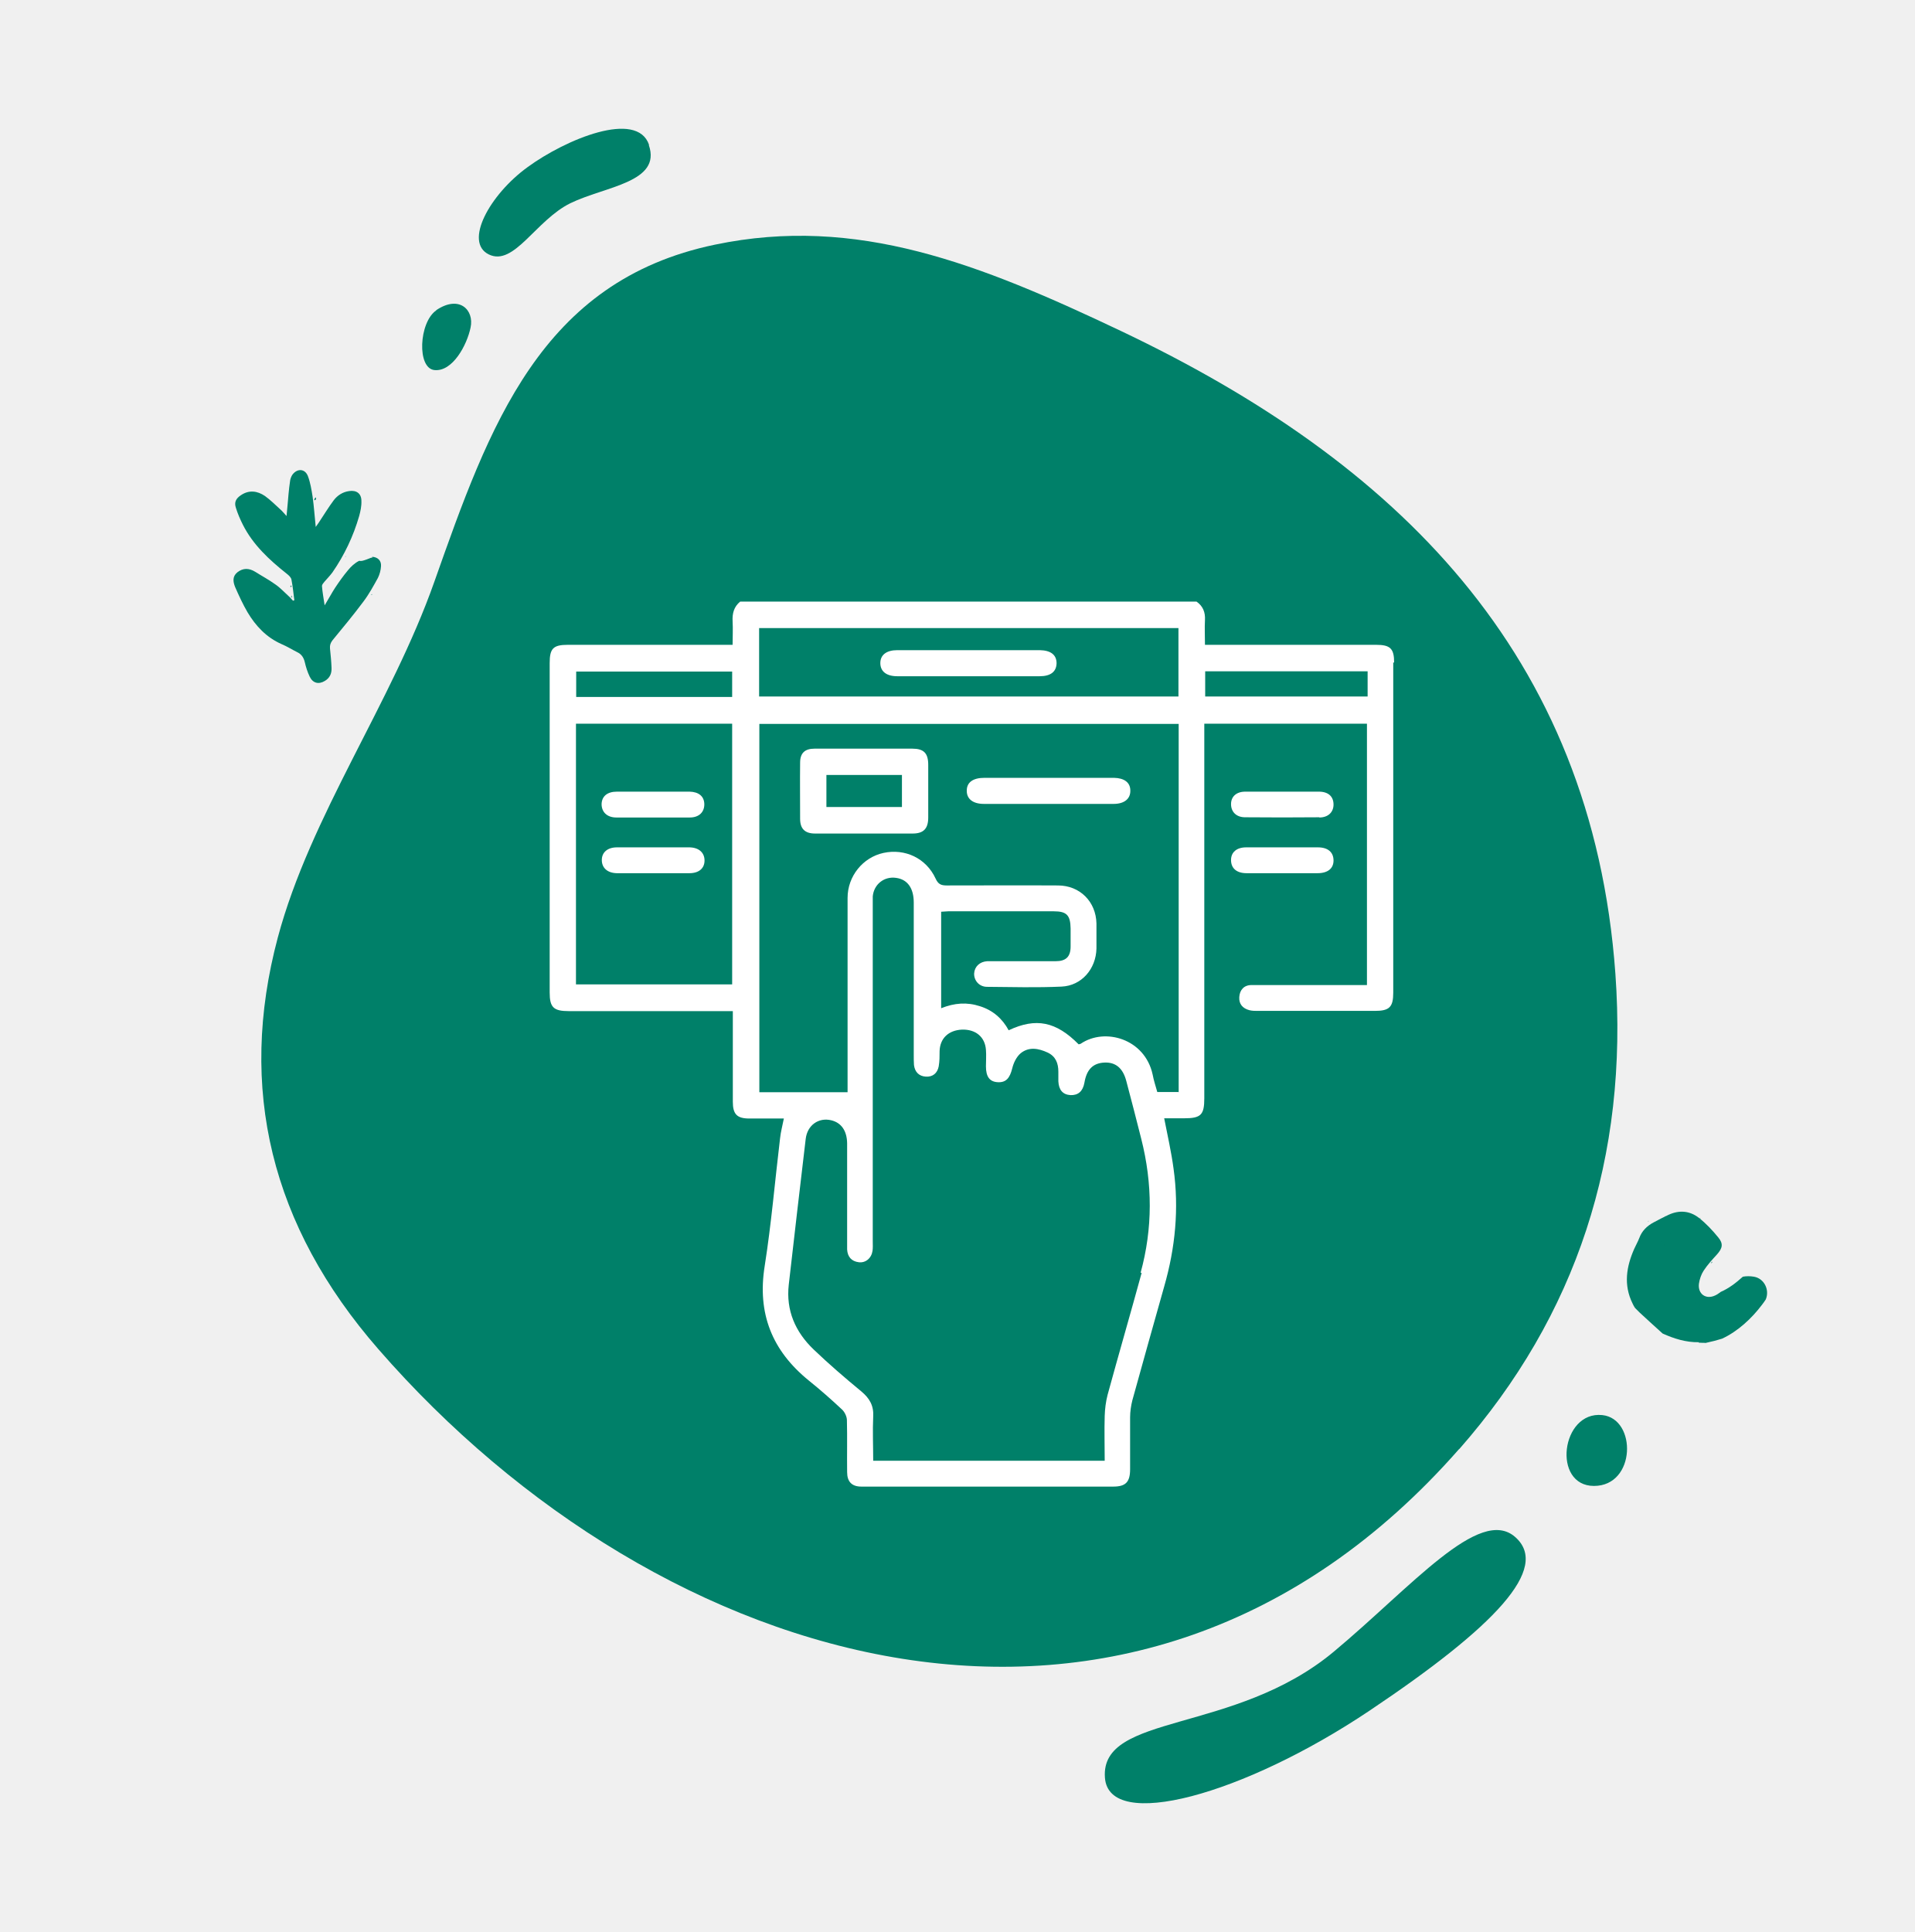
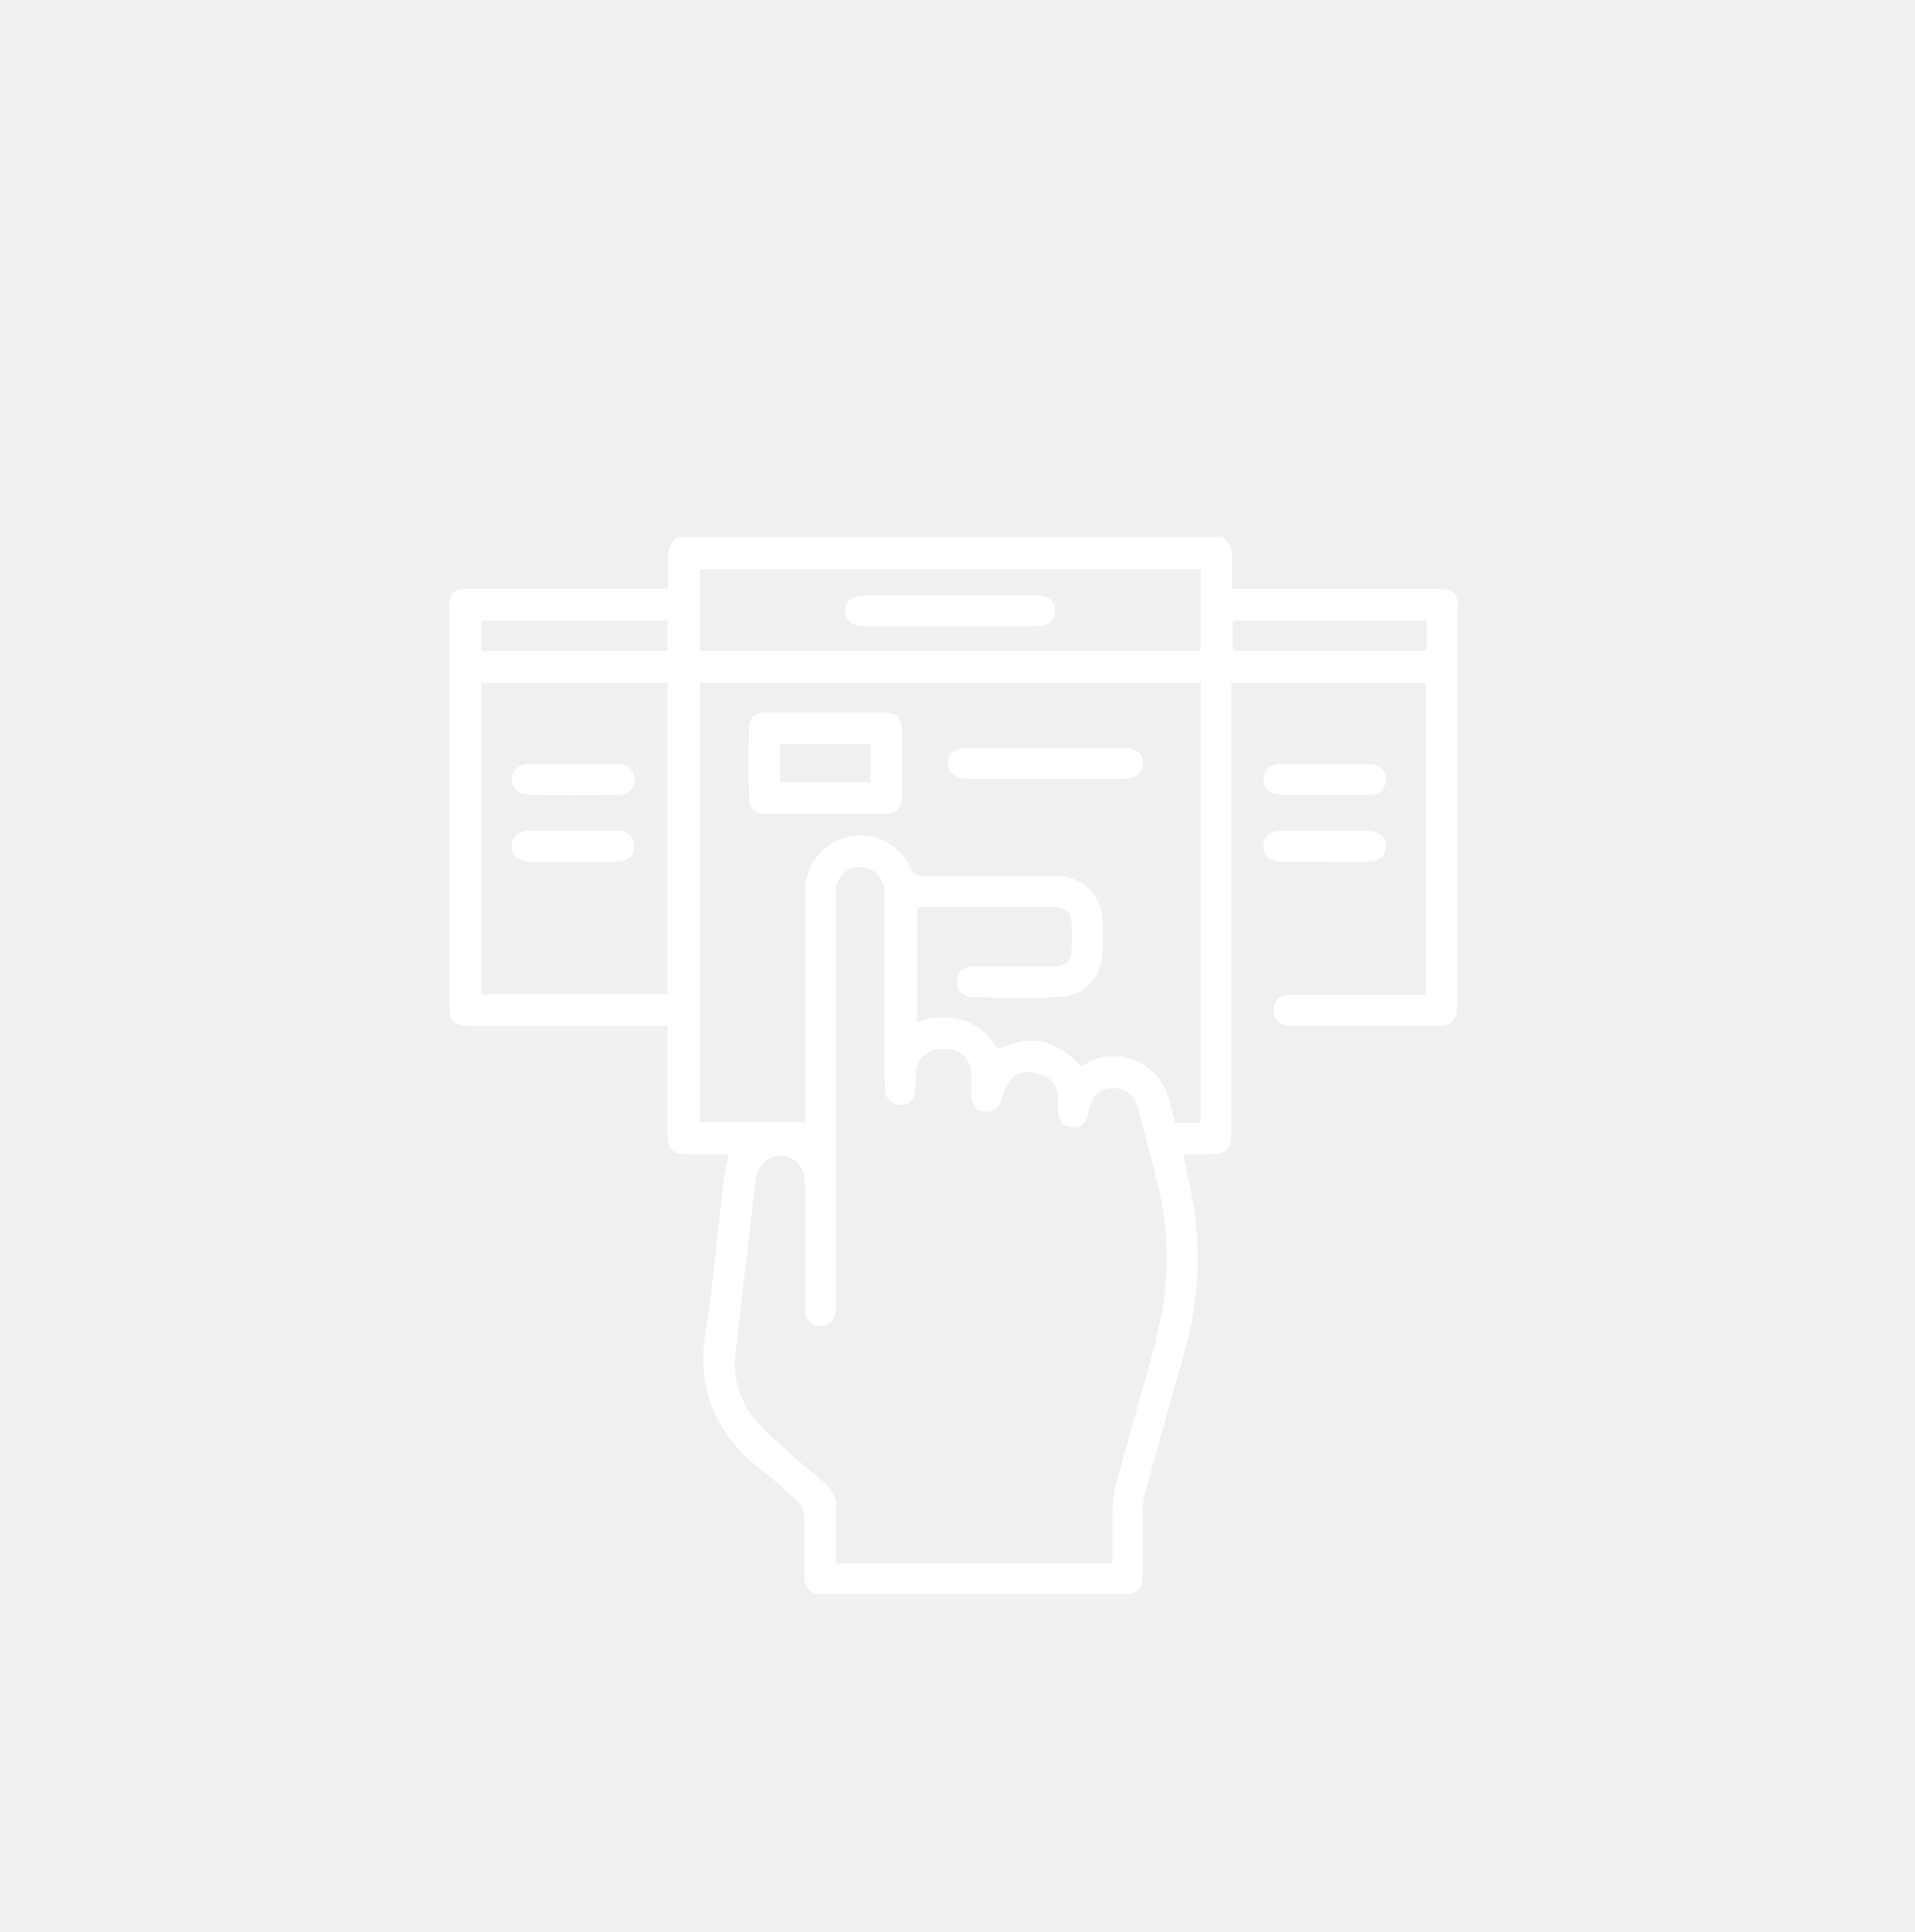
<svg xmlns="http://www.w3.org/2000/svg" id="Capa_1" data-name="Capa 1" viewBox="0 0 85.94 86.71">
  <defs>
    <style>
      .cls-1 {
-         opacity: .2;
-       }
- 
-       .cls-1, .cls-2, .cls-3, .cls-4, .cls-5, .cls-6, .cls-7, .cls-8, .cls-9, .cls-10, .cls-11, .cls-12, .cls-13, .cls-14, .cls-15, .cls-16, .cls-17, .cls-18, .cls-19, .cls-20, .cls-21, .cls-22, .cls-23, .cls-24, .cls-25, .cls-26, .cls-27, .cls-28, .cls-29, .cls-30, .cls-31, .cls-32, .cls-33, .cls-34, .cls-35, .cls-36, .cls-37, .cls-38, .cls-39, .cls-40, .cls-41, .cls-42, .cls-43, .cls-44, .cls-45, .cls-46, .cls-47, .cls-48 {
+         fill: #fff;
        stroke-width: 0px;
-       }
- 
-       .cls-1, .cls-2, .cls-3, .cls-4, .cls-5, .cls-6, .cls-7, .cls-8, .cls-9, .cls-10, .cls-11, .cls-12, .cls-13, .cls-14, .cls-15, .cls-16, .cls-17, .cls-18, .cls-19, .cls-20, .cls-22, .cls-23, .cls-24, .cls-25, .cls-26, .cls-27, .cls-28, .cls-29, .cls-30, .cls-31, .cls-32, .cls-33, .cls-34, .cls-35, .cls-36, .cls-37, .cls-38, .cls-39, .cls-40, .cls-41, .cls-42, .cls-43, .cls-44, .cls-45, .cls-46, .cls-47, .cls-48 {
-         fill: #008069;
-       }
- 
-       .cls-2 {
-         opacity: .51;
-       }
- 
-       .cls-3 {
-         opacity: .23;
-       }
- 
-       .cls-4 {
-         opacity: .27;
-       }
- 
-       .cls-5 {
-         opacity: .98;
-       }
- 
-       .cls-6 {
-         opacity: .53;
-       }
- 
-       .cls-7 {
-         opacity: .79;
-       }
- 
-       .cls-8 {
-         opacity: .81;
-       }
- 
-       .cls-9 {
-         opacity: .86;
-       }
- 
-       .cls-11 {
-         opacity: .96;
-       }
- 
-       .cls-12 {
-         opacity: .54;
-       }
- 
-       .cls-13 {
-         opacity: .21;
-       }
- 
-       .cls-14 {
-         opacity: .68;
-       }
- 
-       .cls-15 {
-         opacity: .77;
-       }
- 
-       .cls-16 {
-         opacity: .92;
-       }
- 
-       .cls-17 {
-         opacity: .85;
-       }
- 
-       .cls-18 {
-         opacity: .31;
-       }
- 
-       .cls-19 {
-         opacity: .49;
-       }
- 
-       .cls-20 {
-         opacity: .25;
-       }
- 
-       .cls-21 {
-         fill: #fff;
-       }
- 
-       .cls-22 {
-         opacity: .94;
-       }
- 
-       .cls-23 {
-         opacity: .9;
-       }
- 
-       .cls-24 {
-         opacity: .43;
-       }
- 
-       .cls-25 {
-         opacity: .56;
-       }
- 
-       .cls-26 {
-         opacity: .8;
-       }
- 
-       .cls-27 {
-         opacity: .69;
-       }
- 
-       .cls-28 {
-         opacity: .24;
-       }
- 
-       .cls-29 {
-         opacity: .37;
-       }
- 
-       .cls-30 {
-         opacity: .88;
-       }
- 
-       .cls-31 {
-         opacity: .7;
-       }
- 
-       .cls-32 {
-         opacity: .72;
-       }
- 
-       .cls-33 {
-         opacity: .28;
-       }
- 
-       .cls-34 {
-         opacity: .71;
-       }
- 
-       .cls-35 {
-         opacity: .47;
-       }
- 
-       .cls-36 {
-         opacity: .22;
-       }
- 
-       .cls-37 {
-         opacity: .26;
-       }
- 
-       .cls-38 {
-         opacity: .61;
-       }
- 
-       .cls-39 {
-         opacity: .63;
-       }
- 
-       .cls-40 {
-         opacity: .58;
-       }
- 
-       .cls-41 {
-         opacity: .29;
-       }
- 
-       .cls-42 {
-         opacity: .33;
-       }
- 
-       .cls-43 {
-         opacity: .38;
-       }
- 
-       .cls-44 {
-         opacity: .89;
-       }
- 
-       .cls-45 {
-         opacity: .93;
-       }
- 
-       .cls-46 {
-         opacity: .52;
-       }
- 
-       .cls-47 {
-         opacity: .48;
-       }
- 
-       .cls-48 {
-         opacity: .46;
      }
    </style>
  </defs>
-   <g>
-     <path class="cls-10" d="m29.13,6.5c-.54-1.58-3.74-.25-5.45,1-1.71,1.24-2.87,3.37-1.74,3.92s2.11-1.54,3.66-2.3c1.56-.76,4.1-.93,3.52-2.61Z" />
-     <path class="cls-10" d="m19.58,13.93c-.78.53-.88,2.62-.07,2.68.81.07,1.45-1.13,1.61-1.91.17-.78-.5-1.48-1.54-.78Z" />
-     <path class="cls-10" d="m49.59,79.78c.17,2.45,6.23.78,11.87-3,5.63-3.77,8.14-6.4,6.54-7.8-1.6-1.4-4.64,2.23-8.14,5.15-4.46,3.72-10.48,2.74-10.27,5.65Z" />
-     <path class="cls-10" d="m71.91,63.51c-1.85-.19-2.26,3.18-.37,3.18s1.93-3.02.37-3.18Z" />
-     <g>
-       <path class="cls-10" d="m76.24,60.26c.12,0,.25.02.36,0,.24-.05.47-.11.69-.18.71-.33,1.33-.91,1.79-1.52.06-.08.12-.16.17-.24.18-.43-.07-.94-.53-1.02-.18-.03-.34-.03-.5,0-.3.27-.62.52-.99.68-.08.06-.16.12-.25.16-.42.2-.79-.07-.73-.53.03-.2.1-.41.21-.58.17-.26.39-.5.6-.73.25-.28.29-.48.06-.76-.26-.32-.55-.63-.87-.88-.41-.32-.88-.36-1.36-.14-.23.11-.45.22-.67.34-.3.16-.53.38-.65.71-.06.16-.15.31-.22.47-.36.81-.49,1.63-.08,2.46.03.07.07.14.11.2.07.07.14.14.21.21.33.3.68.63,1.03.94.51.23,1.05.4,1.62.39Z" />
-       <path class="cls-22" d="m76.52,60.26c.05-.07.06-.11.09-.13.02-.02.07,0,.1,0,0,.03,0,.08-.02.09-.04.02-.1.03-.18.05Z" />
-       <path class="cls-43" d="m76.18,54.83c.08,0,.11.05.1.09-.01.03-.06.05-.1.08-.01,0-.02-.01-.03-.02,0-.05.02-.09.03-.14Z" />
-       <path class="cls-48" d="m77.39,58.24s.09-.01.13,0c.02,0,.04.03.06.05-.02.01-.04.04-.06.04-.04,0-.09-.03-.13-.04,0-.01,0-.03,0-.04Z" />
-       <path class="cls-4" d="m76.18,54.7s.08-.03.13-.05c.02.05.05.1-.02.12-.05.02-.09,0-.11-.07Z" />
-       <path class="cls-3" d="m78.91,57.55c-.03-.06-.08-.1-.02-.15.02-.01.06,0,.07,0,.04.06.01.1-.05.14Z" />
-       <path class="cls-4" d="m77.54,58.91s-.05.06-.07.07c-.05.01-.08-.02-.07-.07,0-.02.03-.05.05-.05.03,0,.05.03.09.05Z" />
-       <path class="cls-37" d="m78.05,57.89s.06.05.07.08c.01.04,0,.08-.06.08-.02,0-.06-.03-.06-.05,0-.03.03-.06.05-.11Z" />
-       <path class="cls-12" d="m75.97,55.18c-.1.02-.1-.06-.17-.09.11-.04.14.01.17.09Z" />
-       <path class="cls-9" d="m75.33,56.6c.06.04.08.09.04.14,0,0-.04,0-.05,0-.06-.04-.04-.09.01-.14Z" />
-       <path class="cls-7" d="m75.85,58.56c-.08.05-.11-.02-.16-.05.09-.05.12-.02.16.05Z" />
-       <path class="cls-16" d="m77.11,58.89v.15q-.07-.07,0-.15Z" />
-       <path class="cls-34" d="m76.01,58.82s-.05.04-.07.04c-.02,0-.03-.02-.05-.04.02-.01.03-.04.05-.04.02,0,.04.02.07.04Z" />
-       <path class="cls-45" d="m74.28,56.89s-.05.04-.05.04c-.02-.02-.03-.04-.05-.06.01-.01.03-.03.04-.03.02,0,.03.03.06.05Z" />
-       <path class="cls-1" d="m76.26,58.62s.05-.05.07-.07c.01,0,.02.02.03.03-.02.03-.04.05-.06.08-.01-.01-.03-.02-.04-.04Z" />
-       <path class="cls-33" d="m78.59,58.45s0,.06-.02.11c-.06-.05-.06-.08-.02-.11h.04Z" />
-       <path class="cls-31" d="m77.9,59.24s-.05.04-.05.04c-.02,0-.03-.03-.05-.04,0,0,.02-.03.03-.03.02,0,.04.01.08.03Z" />
-       <path class="cls-42" d="m74.73,58.1s0-.07,0-.1c.01,0,.03,0,.04,0,0,.03,0,.07,0,.1-.01,0-.03,0-.04,0Z" />
-       <path class="cls-23" d="m73.79,57.97l-.08-.03s0-.02,0-.03c.03,0,.05.01.08.02v.04Z" />
-       <path class="cls-4" d="m76.06,58.46s.05,0,.07,0c0,.01,0,.03,0,.04l-.07-.02s0-.02,0-.03Z" />
-       <path class="cls-46" d="m75.49,54.46s.02.04.03.06c-.01,0-.03.02-.03.02-.02-.01-.03-.03-.04-.05.01,0,.02-.02.04-.03Z" />
-       <path class="cls-11" d="m75.29,58.04s-.05,0-.06,0c-.01,0-.01-.03-.02-.04.02,0,.04,0,.05,0,0,0,.01.02.02.04Z" />
-       <path class="cls-38" d="m76.86,56.65s-.04.03-.06.05c0,0-.01-.01-.02-.02.02-.02.04-.04.05-.06,0,0,.02.02.03.03Z" />
-       <path class="cls-24" d="m74.63,59.41s-.04.02-.06.02c0,0-.03-.02-.02-.03,0-.01.02-.03.03-.04.01,0,.03.02.05.04Z" />
-       <path class="cls-42" d="m75.43,57.81s-.04.02-.05.01c0,0-.02-.03-.02-.03.01-.01.03-.02.04-.02,0,0,.01.02.03.04Z" />
-       <path class="cls-40" d="m79.01,57.94l-.04-.07s.02,0,.02-.01c.01.02.03.05.04.07,0,0-.02,0-.02.01Z" />
-       <path class="cls-3" d="m74.53,55.67s.03.04.03.05c0,.01-.02.03-.03.04-.01-.01-.03-.02-.04-.04,0-.01.02-.03.03-.05Z" />
-       <path class="cls-10" d="m76.8,55.89s-.03.02-.05.03c0,0-.02-.02-.03-.02.02-.01.03-.03.05-.04,0,.01.02.02.03.04Z" />
-       <path class="cls-10" d="m74.92,55.23s-.02.04-.03.04c-.02,0-.03-.01-.04-.02,0,0,.01-.03.02-.03.01,0,.03,0,.05.01Z" />
-       <path class="cls-25" d="m74.95,55.34s.02.03.02.04c0,0-.02.02-.03.03,0,0-.02-.02-.01-.02,0-.01,0-.02.02-.04Z" />
-       <path class="cls-22" d="m78.61,57.46s-.04.02-.06.03c0,0,0-.02-.01-.02.02-.01.04-.02.06-.03v.02Z" />
-       <path class="cls-6" d="m74.95,58.99s-.02.02-.03.03c0-.01-.02-.02-.02-.03,0,0,.01-.02.01-.02.01,0,.02.01.04.02Z" />
-       <path class="cls-28" d="m76.29,55.81s-.04.01-.06.02c0,0,0-.01,0-.02.02,0,.04-.02.05-.03,0,0,.01.02.02.03Z" />
-       <path class="cls-14" d="m77.21,59.83s-.05,0-.08,0c0,0,0-.02,0-.02.03,0,.05-.01.08-.02v.03Z" />
-       <path class="cls-46" d="m74.75,54.57s.02.04.02.04c-.01.01-.03.02-.04.03,0-.01-.01-.03-.01-.04,0-.01.02-.02.04-.03Z" />
-       <path class="cls-30" d="m74.88,57.77s-.02.02-.03.03c-.01-.01-.02-.02-.03-.04,0,0,.02-.02.03-.02,0,0,.02.02.03.03Z" />
-       <path class="cls-17" d="m76.29,59.13s-.02.01-.04.02c0,0-.01-.01-.02-.02.01,0,.02-.02.03-.02,0,0,0,.01.02.02Z" />
-       <path class="cls-2" d="m77.47,59.26s-.01.02-.02.02c-.01,0-.02-.01-.03-.02,0,0,0-.02.01-.02.01,0,.02,0,.03.01Z" />
-       <path class="cls-29" d="m73.99,54.79s0,.02,0,.04c0,0-.01,0-.02.01,0-.01-.01-.02-.01-.03,0,0,.01,0,.02-.02Z" />
-       <path class="cls-15" d="m76.96,55.89s-.01.01-.02.02c0,0-.02-.02-.02-.02,0,0,.02-.01.02-.01,0,0,.01.01.02.02Z" />
-       <path class="cls-26" d="m74.75,55.86s-.02.02-.03.03c0,0-.02,0-.03,0,0-.01,0-.03.01-.03.01,0,.02,0,.05.01Z" />
-     </g>
-     <g>
-       <path class="cls-10" d="m16.71,25.03s-.03,0-.05,0c-.13.05-.27.11-.4.14-.05.01-.1.01-.14,0-.2.1-.36.25-.5.42-.21.25-.4.52-.58.79-.15.23-.28.48-.47.79-.05-.34-.1-.6-.12-.87,0-.06.06-.13.11-.19.12-.14.25-.27.36-.42.54-.78.94-1.63,1.2-2.53.06-.22.11-.45.1-.68,0-.33-.22-.49-.55-.44-.29.04-.52.19-.69.41-.24.32-.45.67-.67,1-.04.06-.08.11-.14.2-.05-.49-.08-.93-.14-1.36-.05-.31-.1-.63-.21-.92-.13-.34-.48-.36-.7-.06-.05.08-.09.18-.1.27-.03.19-.05.39-.07.59-.03.31-.05.62-.09.99-.12-.13-.18-.21-.26-.28-.23-.21-.46-.44-.71-.62-.34-.23-.71-.28-1.07-.04-.23.15-.32.32-.23.58.08.26.19.51.31.75.46.91,1.19,1.58,1.97,2.2.09.07.19.16.21.26.06.31.09.62.13.93-.02,0-.04.02-.06.02-.06-.06-.11-.13-.18-.19-.2-.18-.39-.39-.61-.54-.29-.21-.61-.38-.91-.57-.28-.17-.54-.17-.79.02-.24.19-.2.43-.11.66.17.39.35.78.56,1.14.37.62.85,1.13,1.53,1.43.24.1.46.24.7.36.19.09.29.24.34.45.05.22.12.44.22.65.14.29.4.36.68.19.22-.13.31-.33.3-.58-.01-.29-.04-.59-.07-.88-.01-.14.02-.24.11-.36.47-.57.95-1.15,1.39-1.74.25-.33.45-.7.65-1.06.08-.16.13-.35.14-.53.02-.25-.15-.41-.4-.42Z" />
-       <path class="cls-44" d="m11.37,23.12s-.07.06-.1.07c0,0-.04-.03-.05-.05,0-.04.02-.08.06-.08.02,0,.04.03.08.06Z" />
-       <path class="cls-23" d="m14.18,22.32c.02.09,0,.13-.08.13q0-.08.08-.13Z" />
-       <path class="cls-5" d="m13.03,27.62q-.05-.08-.04-.18c.08.04.09.09.04.18Z" />
-       <path class="cls-4" d="m16.38,25.67c-.08,0-.1-.04-.09-.09,0-.01.04-.03.05-.03.06.02.06.06.04.12Z" />
-       <path class="cls-41" d="m13.45,25.29s-.05.04-.06.04c-.02,0-.04-.03-.04-.04,0-.02.03-.04.04-.04.01,0,.03.02.06.04Z" />
-       <path class="cls-36" d="m15.18,25.2s-.06.03-.07.03c-.02,0-.03-.03-.03-.05,0,0,.03-.03.04-.03.02,0,.03.03.06.05Z" />
-       <path class="cls-27" d="m16.12,22.83s-.02-.04-.03-.06c0,0,.02,0,.02-.01,0,.02.02.04.03.06,0,0-.02,0-.03.01Z" />
-       <path class="cls-44" d="m13.06,26.27s.03.04.03.05c0,.01-.03.02-.04.03,0,0-.03-.02-.02-.03,0-.01.02-.03.04-.05Z" />
-       <path class="cls-19" d="m11.82,22.8s-.05,0-.07,0c0,0,0-.02,0-.02.02,0,.05,0,.07,0,0,.01,0,.02,0,.04Z" />
-       <path class="cls-25" d="m13.09,26.73s.03.05.03.06c0,.01-.02.02-.03.04,0-.01-.02-.02-.03-.03,0-.02,0-.03.02-.07Z" />
-       <path class="cls-16" d="m11.61,27.04s.02.04.01.05c0,.01-.02.03-.03.04-.01,0-.03-.02-.04-.03,0-.01.01-.03.02-.04.01,0,.02-.01.03-.02Z" />
-       <path class="cls-11" d="m13.33,23.6c.02.05.03.07.03.08,0,0-.02.02-.03.02,0-.01-.02-.03-.03-.04,0-.01,0-.03.02-.06Z" />
-       <path class="cls-8" d="m15.52,24.3s.03.03.03.04c0,.01-.02.02-.04.03,0,0-.03-.02-.02-.03,0-.01.02-.02.03-.04Z" />
-       <path class="cls-48" d="m16.72,26.69s-.04.02-.05.02c0,0-.01-.02-.02-.03.01,0,.03-.02.04-.02,0,0,.01.02.03.04Z" />
-       <path class="cls-28" d="m15.53,24.95s.01.03.01.04c0,0-.02.01-.04.01,0,0-.01-.02-.01-.02,0,0,.02-.02.03-.03Z" />
-       <path class="cls-27" d="m15.17,27.23s-.03.03-.04.03c-.01,0-.02-.01-.04-.02,0,0,.01-.03.02-.03.01,0,.03,0,.05.02Z" />
-       <path class="cls-6" d="m12.85,28.25s.01.02.02.03c0,0-.02.02-.03.02,0,0-.01-.02-.02-.03,0,0,.01,0,.03-.02Z" />
-       <path class="cls-10" d="m13.93,23.37s.01.02.02.03c0,0-.01.01-.02.02,0-.01-.02-.02-.02-.03,0,0,.01,0,.02-.02Z" />
-       <path class="cls-29" d="m12.15,27.12s-.02.01-.03.02c0-.01,0-.02-.01-.03.01,0,.02,0,.04-.01,0,0,0,.01.01.03Z" />
-       <path class="cls-47" d="m13.52,23.02s-.01.01-.02.02c0,0-.01-.02-.02-.02,0,0,.02-.01.02-.01,0,0,.01.01.02.02Z" />
-       <path class="cls-1" d="m13.4,24.93s-.05.05-.07.08c-.02-.03-.03-.05-.05-.08h.12Z" />
-       <path class="cls-9" d="m14.26,25.19c.05-.05.1-.09.15-.14.01,0,.02.02.03.02-.02.04-.04.09-.07.13,0,.01-.03.02-.05.02-.02,0-.03-.02-.06-.04Z" />
-       <path class="cls-28" d="m14.28,26.76c.05-.01.11-.03.12.05,0,.02-.03.06-.04.06-.07,0-.1-.03-.08-.11Z" />
-       <path class="cls-18" d="m13.95,29.24s-.06-.07-.06-.09c0-.02.04-.06.06-.06.02,0,.06.04.06.06,0,.02-.03.05-.06.09Z" />
-       <path class="cls-20" d="m15.59,27.71s-.06.04-.09.04c-.01,0-.04-.04-.04-.06,0-.05.03-.07.08-.06.03,0,.05.02.07.04,0,.01-.01.03-.02.04Z" />
-       <path class="cls-42" d="m15.71,26.25s0-.05,0-.08c.02,0,.03,0,.05,0,0,.03,0,.05,0,.08-.01,0-.03,0-.04,0Z" />
-       <path class="cls-32" d="m12.4,28.03s.06-.02.08-.02c.02,0,.03.01.06.02-.04.05-.07.05-.13,0Z" />
-       <path class="cls-31" d="m16.84,25.73s-.05.03-.06.02c-.01,0-.02-.03-.02-.04,0,0,.02-.02.03-.02.01,0,.03.02.05.04Z" />
-       <path class="cls-38" d="m14.62,27.38s0-.04,0-.07c0,0,.02,0,.02,0v.06s-.01,0-.02,0Z" />
-       <path class="cls-35" d="m11.89,27.03s-.02-.03-.02-.04c0-.01.02-.02.03-.03,0,0,.02.02.02.03,0,.01-.01.02-.03.04Z" />
-       <path class="cls-13" d="m14.26,29.06s-.02-.02-.02-.04c0,0,.01-.01.02-.02,0,.01.02.02.02.03,0,0-.01.01-.02.02Z" />
-       <path class="cls-39" d="m13.18,27.53s-.03,0-.03,0c0-.01,0-.02-.01-.04,0,0,.02,0,.02,0,0,0,.01.02.02.03Z" />
-       <path class="cls-29" d="m12.85,25.17s-.02,0-.02,0c0-.01,0-.02,0-.03,0,0,.02,0,.02,0,0,0,0,.02,0,.02Z" />
-       <path class="cls-1" d="m13.4,24.93s-.05.05-.07.08c-.02-.03-.03-.05-.05-.08h.12Z" />
-       <path class="cls-9" d="m14.26,25.19c.05-.05.1-.09.15-.14.01,0,.02.02.03.02-.02.04-.04.09-.07.13,0,.01-.03.02-.05.02-.02,0-.03-.02-.06-.04Z" />
-       <path class="cls-28" d="m14.28,26.76c.05-.01.11-.03.12.05,0,.02-.03.06-.04.06-.07,0-.1-.03-.08-.11Z" />
-       <path class="cls-18" d="m13.95,29.24s-.06-.07-.06-.09c0-.02.04-.06.06-.06.02,0,.06.04.06.06,0,.02-.03.05-.06.09Z" />
-       <path class="cls-20" d="m15.59,27.71s-.06.04-.09.04c-.01,0-.04-.04-.04-.06,0-.05.03-.07.08-.06.03,0,.05.02.07.04,0,.01-.01.03-.02.04Z" />
-       <path class="cls-42" d="m15.71,26.25s0-.05,0-.08c.02,0,.03,0,.05,0,0,.03,0,.05,0,.08-.01,0-.03,0-.04,0Z" />
-       <path class="cls-32" d="m12.4,28.03s.06-.02.08-.02c.02,0,.03.01.06.02-.04.05-.07.05-.13,0Z" />
-       <path class="cls-31" d="m16.84,25.73s-.05.03-.06.02c-.01,0-.02-.03-.02-.04,0,0,.02-.02.03-.02.01,0,.03.02.05.04Z" />
-       <path class="cls-38" d="m14.62,27.38s0-.04,0-.07c0,0,.02,0,.02,0v.06s-.01,0-.02,0Z" />
-       <path class="cls-35" d="m11.89,27.03s-.02-.03-.02-.04c0-.01.02-.02.03-.03,0,0,.02.02.02.03,0,.01-.01.02-.03.04Z" />
-       <path class="cls-13" d="m14.26,29.06s-.02-.02-.02-.04c0,0,.01-.01.02-.02,0,.01.02.02.02.03,0,0-.01.01-.02.02Z" />
-       <path class="cls-39" d="m13.18,27.53s-.03,0-.03,0c0-.01,0-.02-.01-.04,0,0,.02,0,.02,0,0,0,.01.02.02.03Z" />
-       <path class="cls-29" d="m12.85,25.17s-.02,0-.02,0c0-.01,0-.02,0-.03,0,0,.02,0,.02,0,0,0,0,.02,0,.02Z" />
-     </g>
-     <path class="cls-10" d="m65.49,65.03c-14.56,16.59-35.89,10.02-48.51-4.48-4.82-5.53-6.32-11.7-4.51-18.48,1.46-5.45,5.1-10.51,7.02-15.95,2.47-6.99,4.76-13.51,12.6-15.14,6.37-1.33,11.87.86,18.23,3.88,12.31,5.85,21.14,14.43,22.18,28.84.59,8.22-1.74,15.34-7.01,21.34Z" />
-   </g>
-   <g>
-     <path class="cls-21" d="m57.54,39.19c.53,0,1.06,0,1.59,0,.46,0,.72-.21.72-.57,0-.37-.25-.59-.7-.59-1.07,0-2.14,0-3.22,0-.43,0-.68.22-.68.57,0,.37.25.59.7.59.53,0,1.06,0,1.59,0Z" />
-     <path class="cls-21" d="m62.57,29.74c0-.63-.17-.8-.81-.8-2.41,0-4.81,0-7.22,0h-.46c0-.39-.02-.75,0-1.11.02-.35-.09-.63-.38-.83h-20.48c-.28.23-.36.53-.34.89.02.34,0,.69,0,1.05h-.49c-2.3,0-4.6,0-6.9,0-.66,0-.82.16-.82.82,0,4.93,0,9.85,0,14.78,0,.67.17.84.86.84,2.29,0,4.58,0,6.87,0h.49v.46c0,1.2,0,2.4,0,3.61,0,.56.19.75.74.75.52,0,1.03,0,1.55,0-.06.31-.14.6-.17.89-.23,1.91-.39,3.83-.69,5.73-.34,2.13.33,3.8,1.98,5.14.51.41,1.01.85,1.49,1.3.12.11.22.32.22.48.02.77,0,1.55.01,2.33,0,.43.21.65.64.65.44,0,.88,0,1.32,0h0s5.13,0,5.13,0h0c1.62,0,3.24,0,4.85,0,.56,0,.76-.2.76-.78,0-.78,0-1.55,0-2.33,0-.25.04-.52.1-.76.47-1.7.95-3.41,1.43-5.11.5-1.74.67-3.5.42-5.29-.1-.75-.27-1.49-.42-2.26.3,0,.59,0,.89,0,.76,0,.91-.15.91-.9,0-5.44,0-10.89,0-16.33v-.48h7.3v11.73h-.44c-1.01,0-2.02,0-3.03,0-.57,0-1.14,0-1.71,0-.34,0-.53.22-.55.54-.02.31.15.51.46.59.12.03.26.03.38.03,1.75,0,3.49,0,5.24,0,.66,0,.83-.17.83-.82,0-4.94,0-9.88,0-14.82Zm-29.71,14.44h-7.01v-11.7h7.01v11.7Zm0-12.9h-7v-1.14h7v1.14Zm18.38,25.84c-.5,1.83-1.03,3.65-1.53,5.48-.08.31-.12.63-.13.95-.02.66,0,1.31,0,2.01h-.46c-1.33,0-2.67,0-4,0h0s-5.13,0-5.13,0h0c-.26,0-.52,0-.8,0,0-.69-.03-1.34,0-1.98.03-.49-.16-.82-.53-1.13-.74-.61-1.46-1.23-2.15-1.89-.81-.78-1.24-1.74-1.11-2.9.25-2.18.5-4.36.76-6.54.07-.62.58-.98,1.15-.84.45.11.7.47.71,1.03,0,1.47,0,2.95,0,4.42,0,.12,0,.23,0,.35.02.33.2.53.52.57.31.04.57-.18.62-.51.02-.14.01-.28.01-.43,0-5.02,0-10.03,0-15.05,0-.14,0-.29,0-.43.05-.54.51-.91,1.05-.83.51.07.79.46.79,1.11,0,2.28,0,4.55,0,6.83,0,.16,0,.31.01.46.04.31.22.5.53.52.31.02.52-.15.58-.46.04-.23.04-.46.04-.69.02-.57.4-.93,1-.96.62-.02,1.04.33,1.08.91.02.24,0,.49,0,.74,0,.47.17.69.53.71.37.02.54-.18.65-.62.06-.25.19-.52.38-.68.37-.3.8-.22,1.21-.03.36.17.48.48.48.86,0,.14,0,.28,0,.43.02.39.2.6.55.62.34.01.55-.17.62-.56.1-.59.38-.87.88-.9.52-.03.85.25,1,.83.23.86.45,1.72.67,2.59.51,2.01.52,4.02-.03,6.02Zm1.65-8.11h-.95c-.07-.25-.16-.52-.21-.79-.35-1.6-2.14-2.11-3.22-1.38-.03.02-.07.02-.1.03-1.01-1.02-1.91-1.21-3.14-.63-.28-.52-.71-.9-1.29-1.08-.58-.19-1.14-.15-1.74.09v-4.33c.1,0,.21-.02.32-.02,1.58,0,3.16,0,4.73,0,.58,0,.75.17.76.77,0,.27,0,.54,0,.81,0,.46-.21.66-.67.66-.91,0-1.81,0-2.72,0-.12,0-.23,0-.35,0-.34.02-.57.24-.59.55-.01.32.23.6.58.6,1.11.01,2.23.04,3.34-.01.91-.04,1.55-.8,1.57-1.71,0-.37,0-.75,0-1.12-.02-.98-.74-1.71-1.73-1.71-1.67-.01-3.34,0-5,0-.26,0-.38-.07-.49-.31-.42-.91-1.37-1.36-2.34-1.15-.92.2-1.61,1.04-1.61,2.02,0,2.74,0,5.48,0,8.22v.5h-3.96v-16.53h18.82v16.54Zm0-17.75h-18.82v-3.07h18.82v3.07Zm8.49,0h-7.29v-1.13h7.29v1.13Z" />
-     <path class="cls-21" d="m59.21,36.69c.4,0,.64-.24.64-.58,0-.36-.23-.58-.66-.58-.54,0-1.08,0-1.63,0-.56,0-1.11,0-1.67,0-.4,0-.64.22-.64.56,0,.34.23.59.63.59,1.11.01,2.22.01,3.33,0Z" />
-     <path class="cls-21" d="m36.58,37.41c1.46,0,2.92,0,4.38,0,.49,0,.7-.22.7-.72,0-.79,0-1.58,0-2.36,0-.53-.2-.73-.72-.73-.72,0-1.45,0-2.17,0-.74,0-1.47,0-2.21,0-.44,0-.65.2-.65.63-.01.84,0,1.68,0,2.52,0,.45.22.66.67.66Zm.51-2.63h3.39v1.44h-3.39v-1.44Z" />
-     <path class="cls-21" d="m44.16,36.08c1.94,0,3.88,0,5.82,0,.48,0,.76-.23.75-.6,0-.36-.27-.56-.73-.57-.97,0-1.94,0-2.91,0s-1.94,0-2.91,0c-.52,0-.8.21-.79.59,0,.36.28.58.77.58Z" />
-     <path class="cls-21" d="m27.67,36.69c1.1,0,2.2,0,3.29,0,.42,0,.66-.25.65-.61-.01-.34-.25-.54-.66-.55-.54,0-1.08,0-1.63,0-.54,0-1.08,0-1.63,0-.44,0-.68.21-.69.56,0,.35.24.6.66.6Z" />
-     <path class="cls-21" d="m27.68,39.19c.54,0,1.09,0,1.63,0s1.09,0,1.63,0c.43,0,.68-.22.68-.57,0-.35-.25-.58-.67-.59-1.08,0-2.17,0-3.26,0-.42,0-.68.22-.68.57,0,.35.25.58.67.59Z" />
-     <path class="cls-21" d="m40.27,30.35c2.13,0,4.26,0,6.39,0,.49,0,.75-.2.76-.58,0-.38-.26-.58-.75-.59-1.06,0-2.12,0-3.18,0-1.07,0-2.14,0-3.22,0-.48,0-.76.21-.76.58,0,.37.27.59.76.59Z" />
-   </g>
+   <path class="cls-1" d="m59.44,38.67c.63,0,1.26,0,1.9,0,.55,0,.85-.25.86-.68,0-.44-.3-.7-.84-.7-1.28,0-2.56,0-3.84,0-.51,0-.81.26-.82.68,0,.44.3.7.84.71.63,0,1.26,0,1.9,0Z" />
+   <path class="cls-1" d="m65.44,27.38c0-.75-.2-.95-.97-.95-2.87,0-5.74,0-8.62,0h-.55c0-.47-.02-.9,0-1.33.03-.42-.1-.75-.46-.99h-24.46c-.34.28-.43.63-.41,1.06.03.41,0,.82,0,1.25h-.58c-2.75,0-5.5,0-8.25,0-.79,0-.99.2-.99.98,0,5.88,0,11.77,0,17.65,0,.8.2,1,1.02,1,2.73,0,5.47,0,8.2,0h.59v.55c0,1.44,0,2.87,0,4.31,0,.66.23.89.89.9.62,0,1.23,0,1.85,0-.07.38-.16.72-.21,1.07-.27,2.28-.46,4.58-.82,6.85-.41,2.55.39,4.54,2.37,6.13.61.49,1.21,1.01,1.78,1.55.15.14.26.38.27.58.03.93,0,1.85.02,2.78,0,.52.25.77.77.78.52,0,1.05,0,1.57,0h0s6.13,0,6.13,0h0c1.93,0,3.86,0,5.8,0,.67,0,.91-.24.91-.93,0-.93,0-1.85,0-2.78,0-.3.04-.62.12-.91.56-2.04,1.13-4.07,1.71-6.1.59-2.07.8-4.18.5-6.32-.12-.89-.33-1.78-.5-2.7.35,0,.71,0,1.06,0,.9,0,1.09-.18,1.09-1.08,0-6.5,0-13,0-19.5v-.58h8.71v14.01h-.53c-1.2,0-2.41,0-3.61,0-.68,0-1.36,0-2.04,0-.4,0-.63.26-.65.65-.02.37.19.61.55.7.15.04.31.03.46.03,2.08,0,4.17,0,6.25,0,.78,0,.99-.21.99-.98,0-5.9,0-11.8,0-17.69Zm-35.48,17.25h-8.37v-13.98h8.37v13.98Zm0-15.41h-8.36v-1.36h8.36v1.36Zm21.95,30.86c-.6,2.18-1.23,4.36-1.82,6.55-.1.37-.15.76-.16,1.14-.02.78,0,1.57,0,2.4h-.55c-1.59,0-3.18,0-4.78,0h0s-6.13,0-6.13,0h0c-.31,0-.62,0-.95,0,0-.83-.04-1.6.01-2.37.04-.59-.19-.98-.63-1.34-.88-.73-1.75-1.47-2.57-2.26-.97-.93-1.48-2.08-1.32-3.46.3-2.61.6-5.21.91-7.82.09-.74.69-1.17,1.37-1.01.54.13.84.56.84,1.23,0,1.76,0,3.52,0,5.28,0,.14,0,.28,0,.42.02.4.24.63.63.68.37.05.68-.21.74-.61.03-.17.01-.34.01-.51,0-5.99,0-11.98,0-17.97,0-.17,0-.34,0-.51.05-.65.61-1.09,1.26-.99.61.09.94.55.94,1.33,0,2.72,0,5.44,0,8.15,0,.19,0,.37.02.55.04.37.26.6.63.63.37.02.63-.18.7-.55.05-.27.04-.55.05-.83.03-.69.47-1.12,1.2-1.14.74-.03,1.24.39,1.29,1.09.02.29,0,.59,0,.88,0,.57.2.82.63.85.44.03.65-.21.78-.73.07-.29.23-.62.45-.81.44-.36.96-.26,1.44-.04.43.2.58.57.58,1.02,0,.17,0,.34,0,.51.02.47.24.72.65.74.41.02.66-.2.73-.67.12-.71.45-1.04,1.05-1.07.62-.03,1.02.29,1.2.99.27,1.03.54,2.06.8,3.09.61,2.4.62,4.8-.04,7.18Zm1.98-9.68h-1.14c-.08-.3-.19-.62-.26-.95-.41-1.91-2.56-2.52-3.84-1.65-.04.02-.08.03-.12.04-1.21-1.22-2.28-1.44-3.75-.75-.34-.62-.85-1.07-1.54-1.29-.69-.22-1.37-.18-2.08.1v-5.17c.12,0,.25-.02.39-.03,1.88,0,3.77,0,5.65,0,.7,0,.9.21.9.91,0,.32,0,.65,0,.97-.01.54-.25.79-.8.79-1.08,0-2.16,0-3.24,0-.14,0-.28,0-.42,0-.41.03-.69.29-.7.66-.02.38.27.71.69.72,1.33.02,2.66.05,3.98-.01,1.09-.05,1.85-.95,1.88-2.04,0-.45,0-.9,0-1.34-.02-1.17-.89-2.04-2.07-2.05-1.99-.01-3.98-.01-5.98,0-.31,0-.45-.09-.58-.37-.5-1.08-1.64-1.63-2.8-1.38-1.1.24-1.92,1.24-1.93,2.41-.01,3.27,0,6.55,0,9.82v.59h-4.72v-19.74h22.48v19.75Zm0-21.19h-22.48v-3.67h22.48v3.67Zm10.14,0h-8.7v-1.35h8.7v1.35Z" />
+   <path class="cls-1" d="m61.43,35.68c.48,0,.76-.28.77-.69,0-.43-.28-.69-.79-.7-.65,0-1.3,0-1.94,0-.66,0-1.33,0-1.99,0-.48,0-.76.26-.77.67,0,.41.28.7.75.71,1.33.01,2.65.01,3.98,0Z" />
+   <path class="cls-1" d="m34.41,36.53c1.74,0,3.49,0,5.23,0,.58,0,.83-.26.84-.86,0-.94,0-1.88,0-2.82,0-.63-.24-.87-.86-.87-.86,0-1.73,0-2.59,0-.88,0-1.76,0-2.64,0-.53,0-.77.24-.78.76-.01,1-.01,2,0,3.01,0,.54.26.79.8.79Zm.61-3.14h4.05v1.72h-4.05v-1.72Z" />
+   <path class="cls-1" d="m43.46,34.95c2.32,0,4.63,0,6.95,0,.57,0,.9-.27.89-.71,0-.43-.32-.67-.87-.68-1.16,0-2.32,0-3.47,0s-2.32,0-3.47,0c-.62,0-.95.25-.94.7,0,.44.34.69.92.69Z" />
+   <path class="cls-1" d="m23.77,35.68c1.31.01,2.62.01,3.93,0,.5,0,.79-.3.78-.73-.02-.41-.29-.65-.79-.66-.65,0-1.3,0-1.94,0-.65,0-1.3,0-1.94,0-.52,0-.82.25-.83.67,0,.42.29.71.79.72Z" />
+   <path class="cls-1" d="m23.78,38.67c.65,0,1.3,0,1.94,0s1.3,0,1.94,0c.51,0,.81-.27.81-.69,0-.42-.29-.7-.8-.7-1.3,0-2.59,0-3.89,0-.51,0-.81.27-.82.68,0,.42.3.7.8.7Z" />
+   <path class="cls-1" d="m38.82,28.11c2.55,0,5.09,0,7.64,0,.59,0,.9-.24.9-.69,0-.45-.31-.7-.89-.7-1.26,0-2.53,0-3.79,0-1.28,0-2.56,0-3.84,0-.58,0-.91.25-.91.69,0,.44.33.7.9.7Z" />
</svg>
